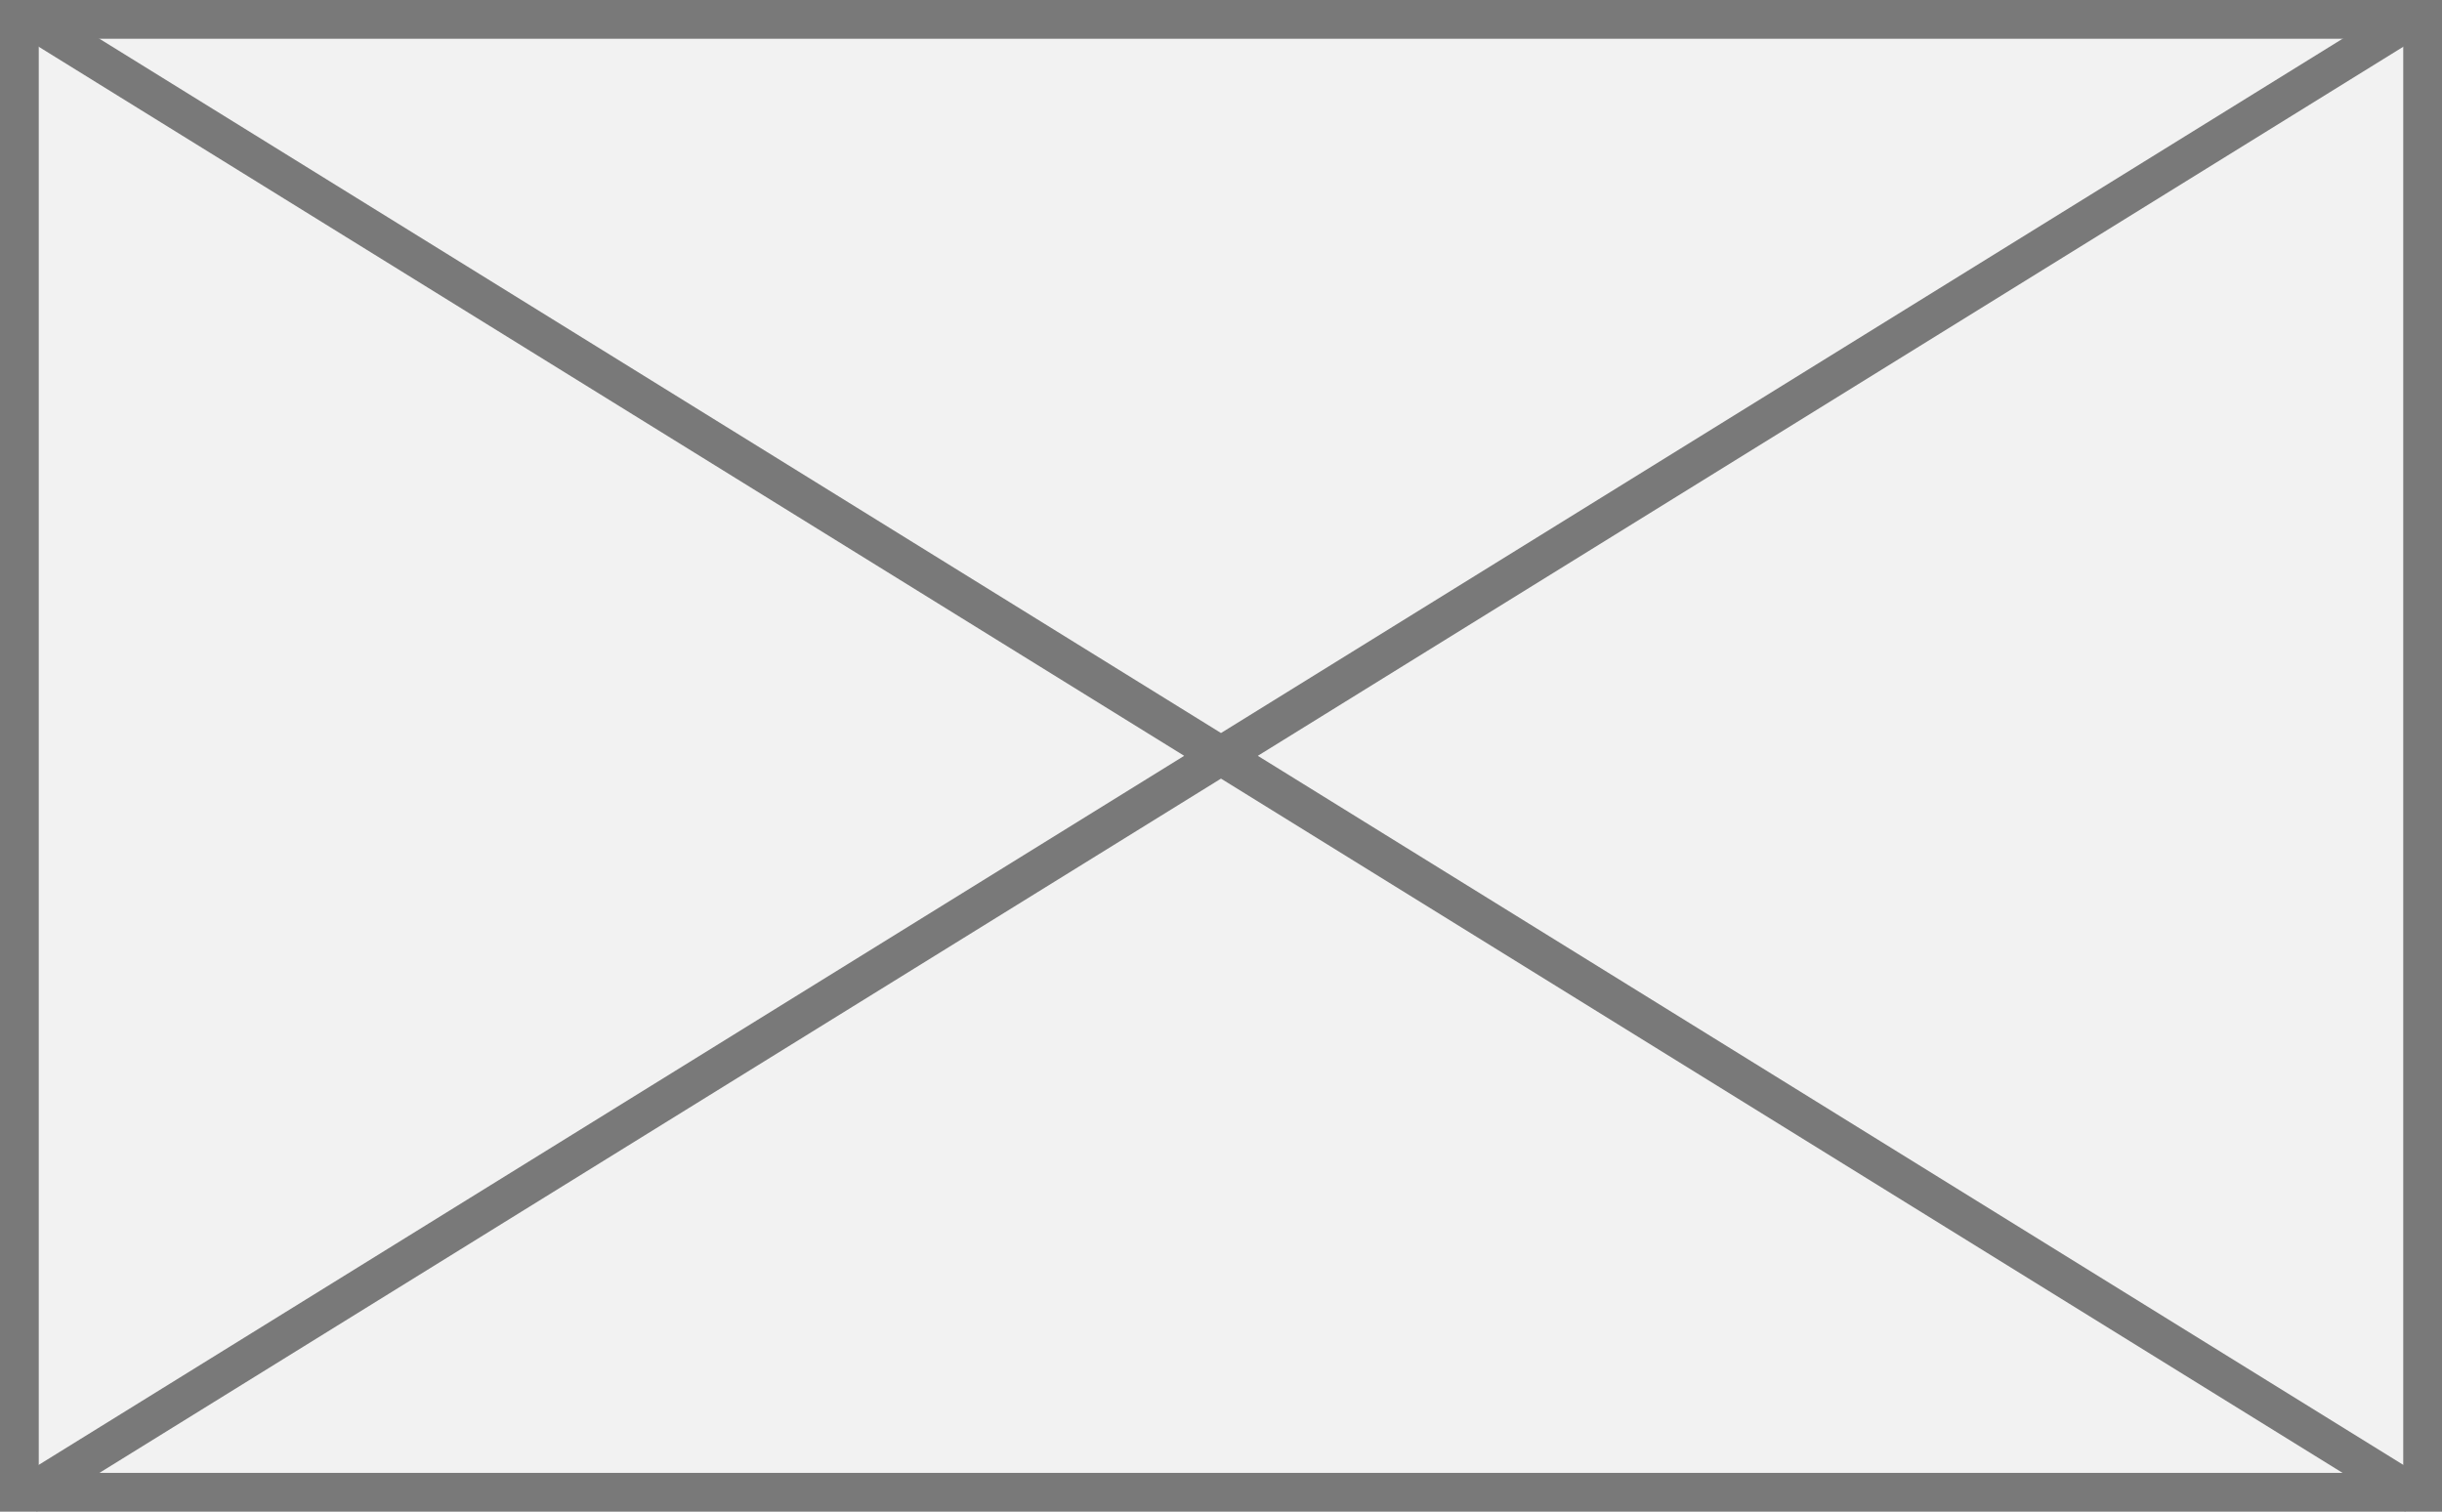
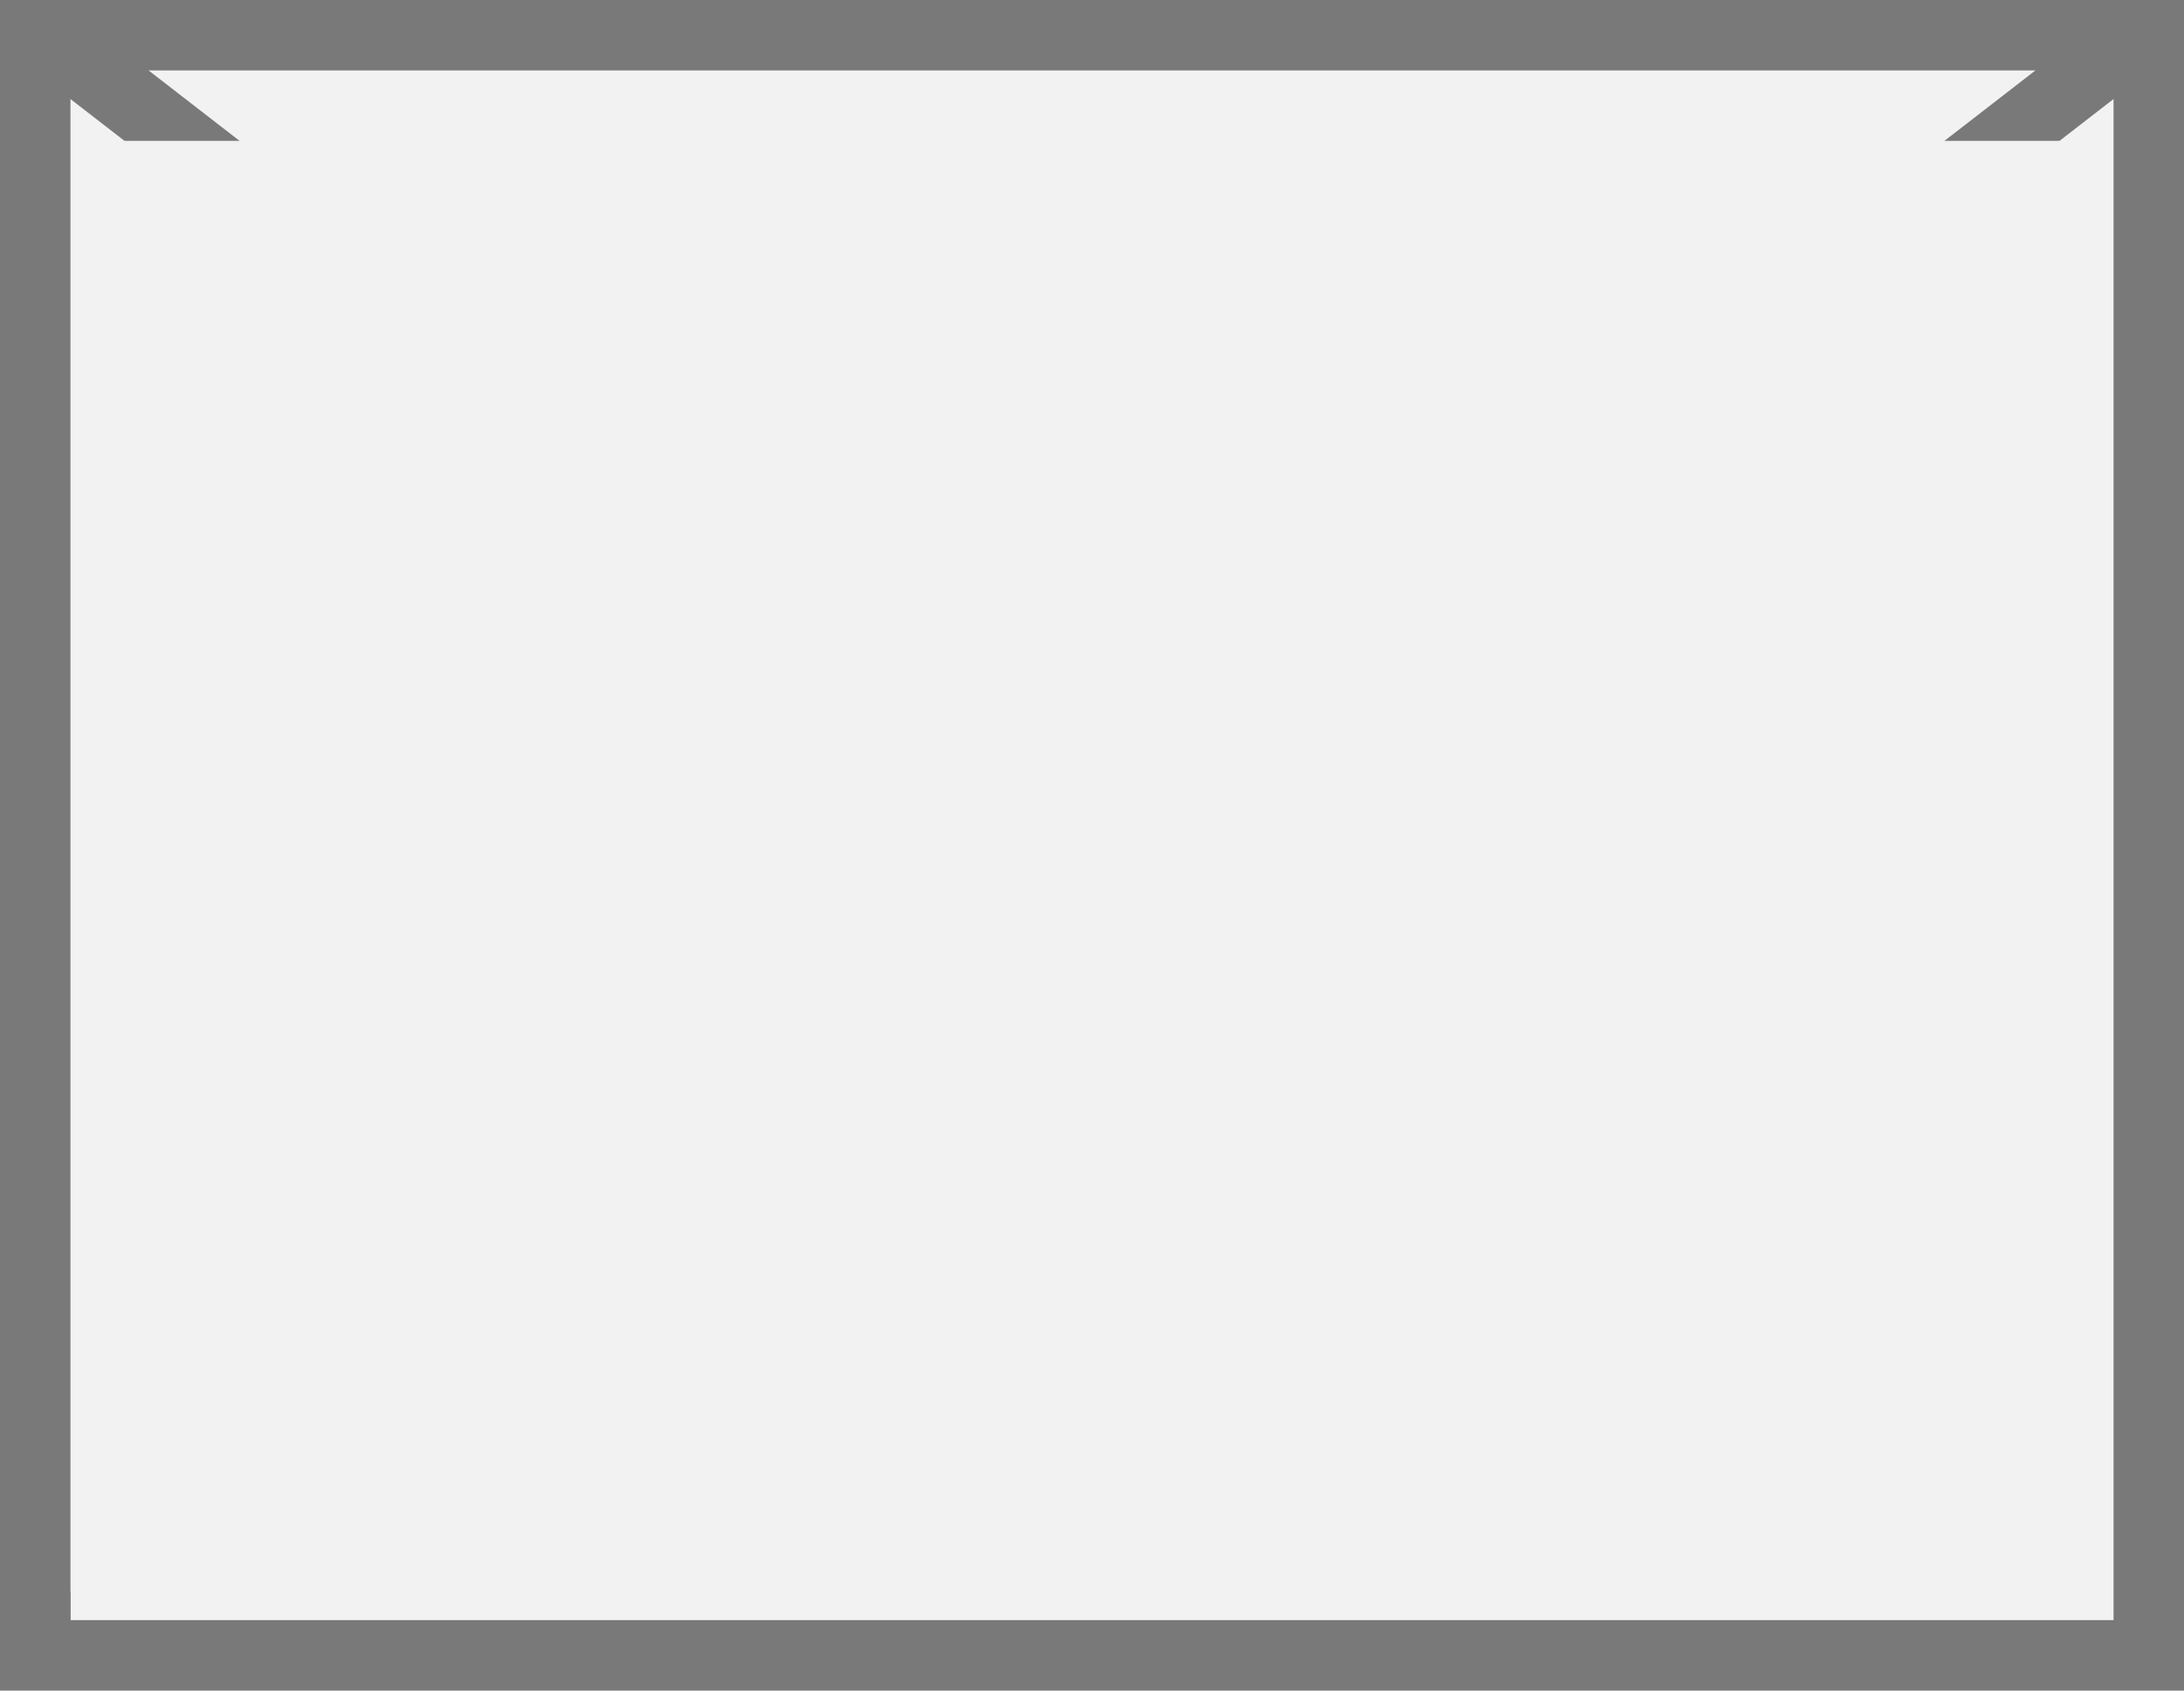
- <svg xmlns="http://www.w3.org/2000/svg" version="1.1" width="63px" height="39px">
-   <g transform="matrix(1 0 0 1 -828 -497 )">
-     <path d="M 828.5 497.5  L 890.5 497.5  L 890.5 535.5  L 828.5 535.5  L 828.5 497.5  Z " fill-rule="nonzero" fill="#f2f2f2" stroke="none" />
-     <path d="M 828.5 497.5  L 890.5 497.5  L 890.5 535.5  L 828.5 535.5  L 828.5 497.5  Z " stroke-width="1" stroke="#797979" fill="none" />
-     <path d="M 828.687 497.425  L 890.313 535.575  M 890.313 497.425  L 828.687 535.575  " stroke-width="1" stroke="#797979" fill="none" />
+ <svg xmlns="http://www.w3.org/2000/svg" version="1.1" width="31px" height="24px">
+   <defs>
+     <mask fill="white" id="clip1228">
+       <path d="M 212 1033  L 243 1033  L 243 1055  L 212 1055  Z M 211 1031  L 242 1031  L 242 1055  L 211 1055  Z " fill-rule="evenodd" />
+     </mask>
+   </defs>
+   <g transform="matrix(1 0 0 1 -211 -1031 )">
+     <path d="M 211.5 1031.5  L 241.5 1031.5  L 241.5 1054.5  L 211.5 1054.5  L 211.5 1031.5  Z " fill-rule="nonzero" fill="#f2f2f2" stroke="none" />
+     <path d="M 211.5 1031.5  L 241.5 1031.5  L 241.5 1054.5  L 211.5 1054.5  L 211.5 1031.5  Z " stroke-width="1" stroke="#797979" fill="none" />
+     <path d="M 211.511 1031.395  L 241.489 1054.605  M 241.489 1031.395  L 211.511 1054.605  " stroke-width="1" stroke="#797979" fill="none" mask="url(#clip1228)" />
  </g>
</svg>
